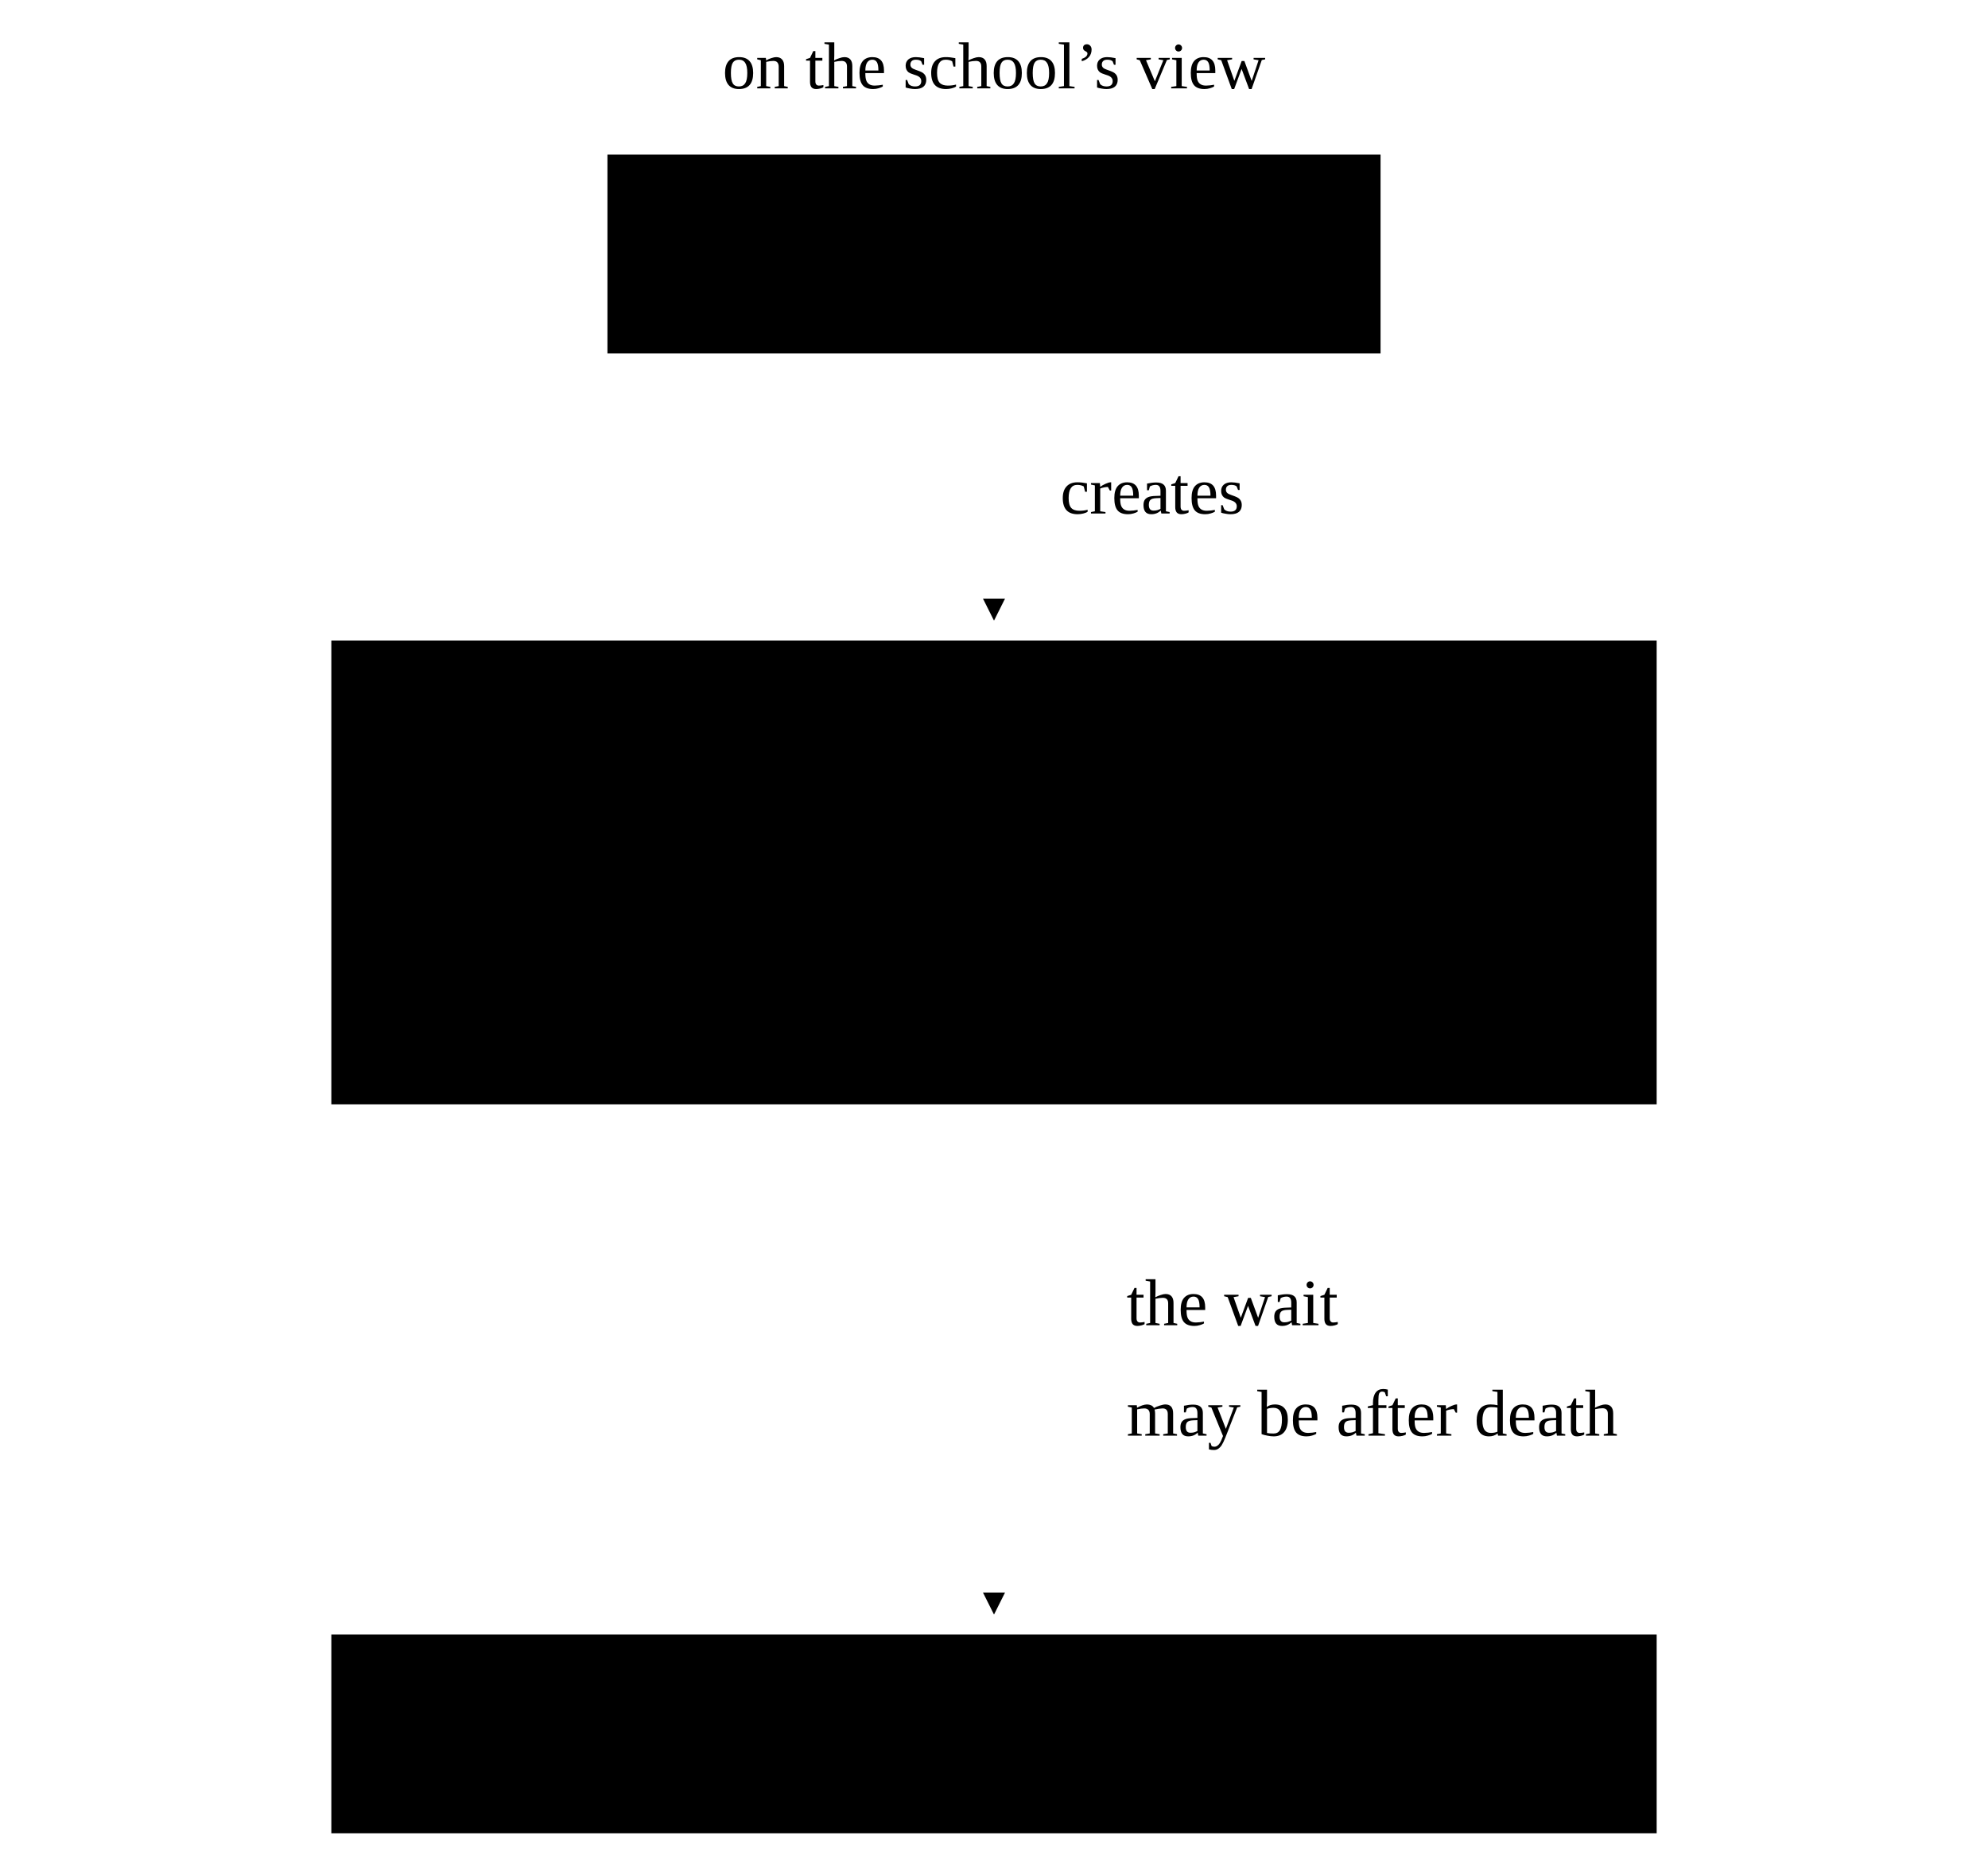
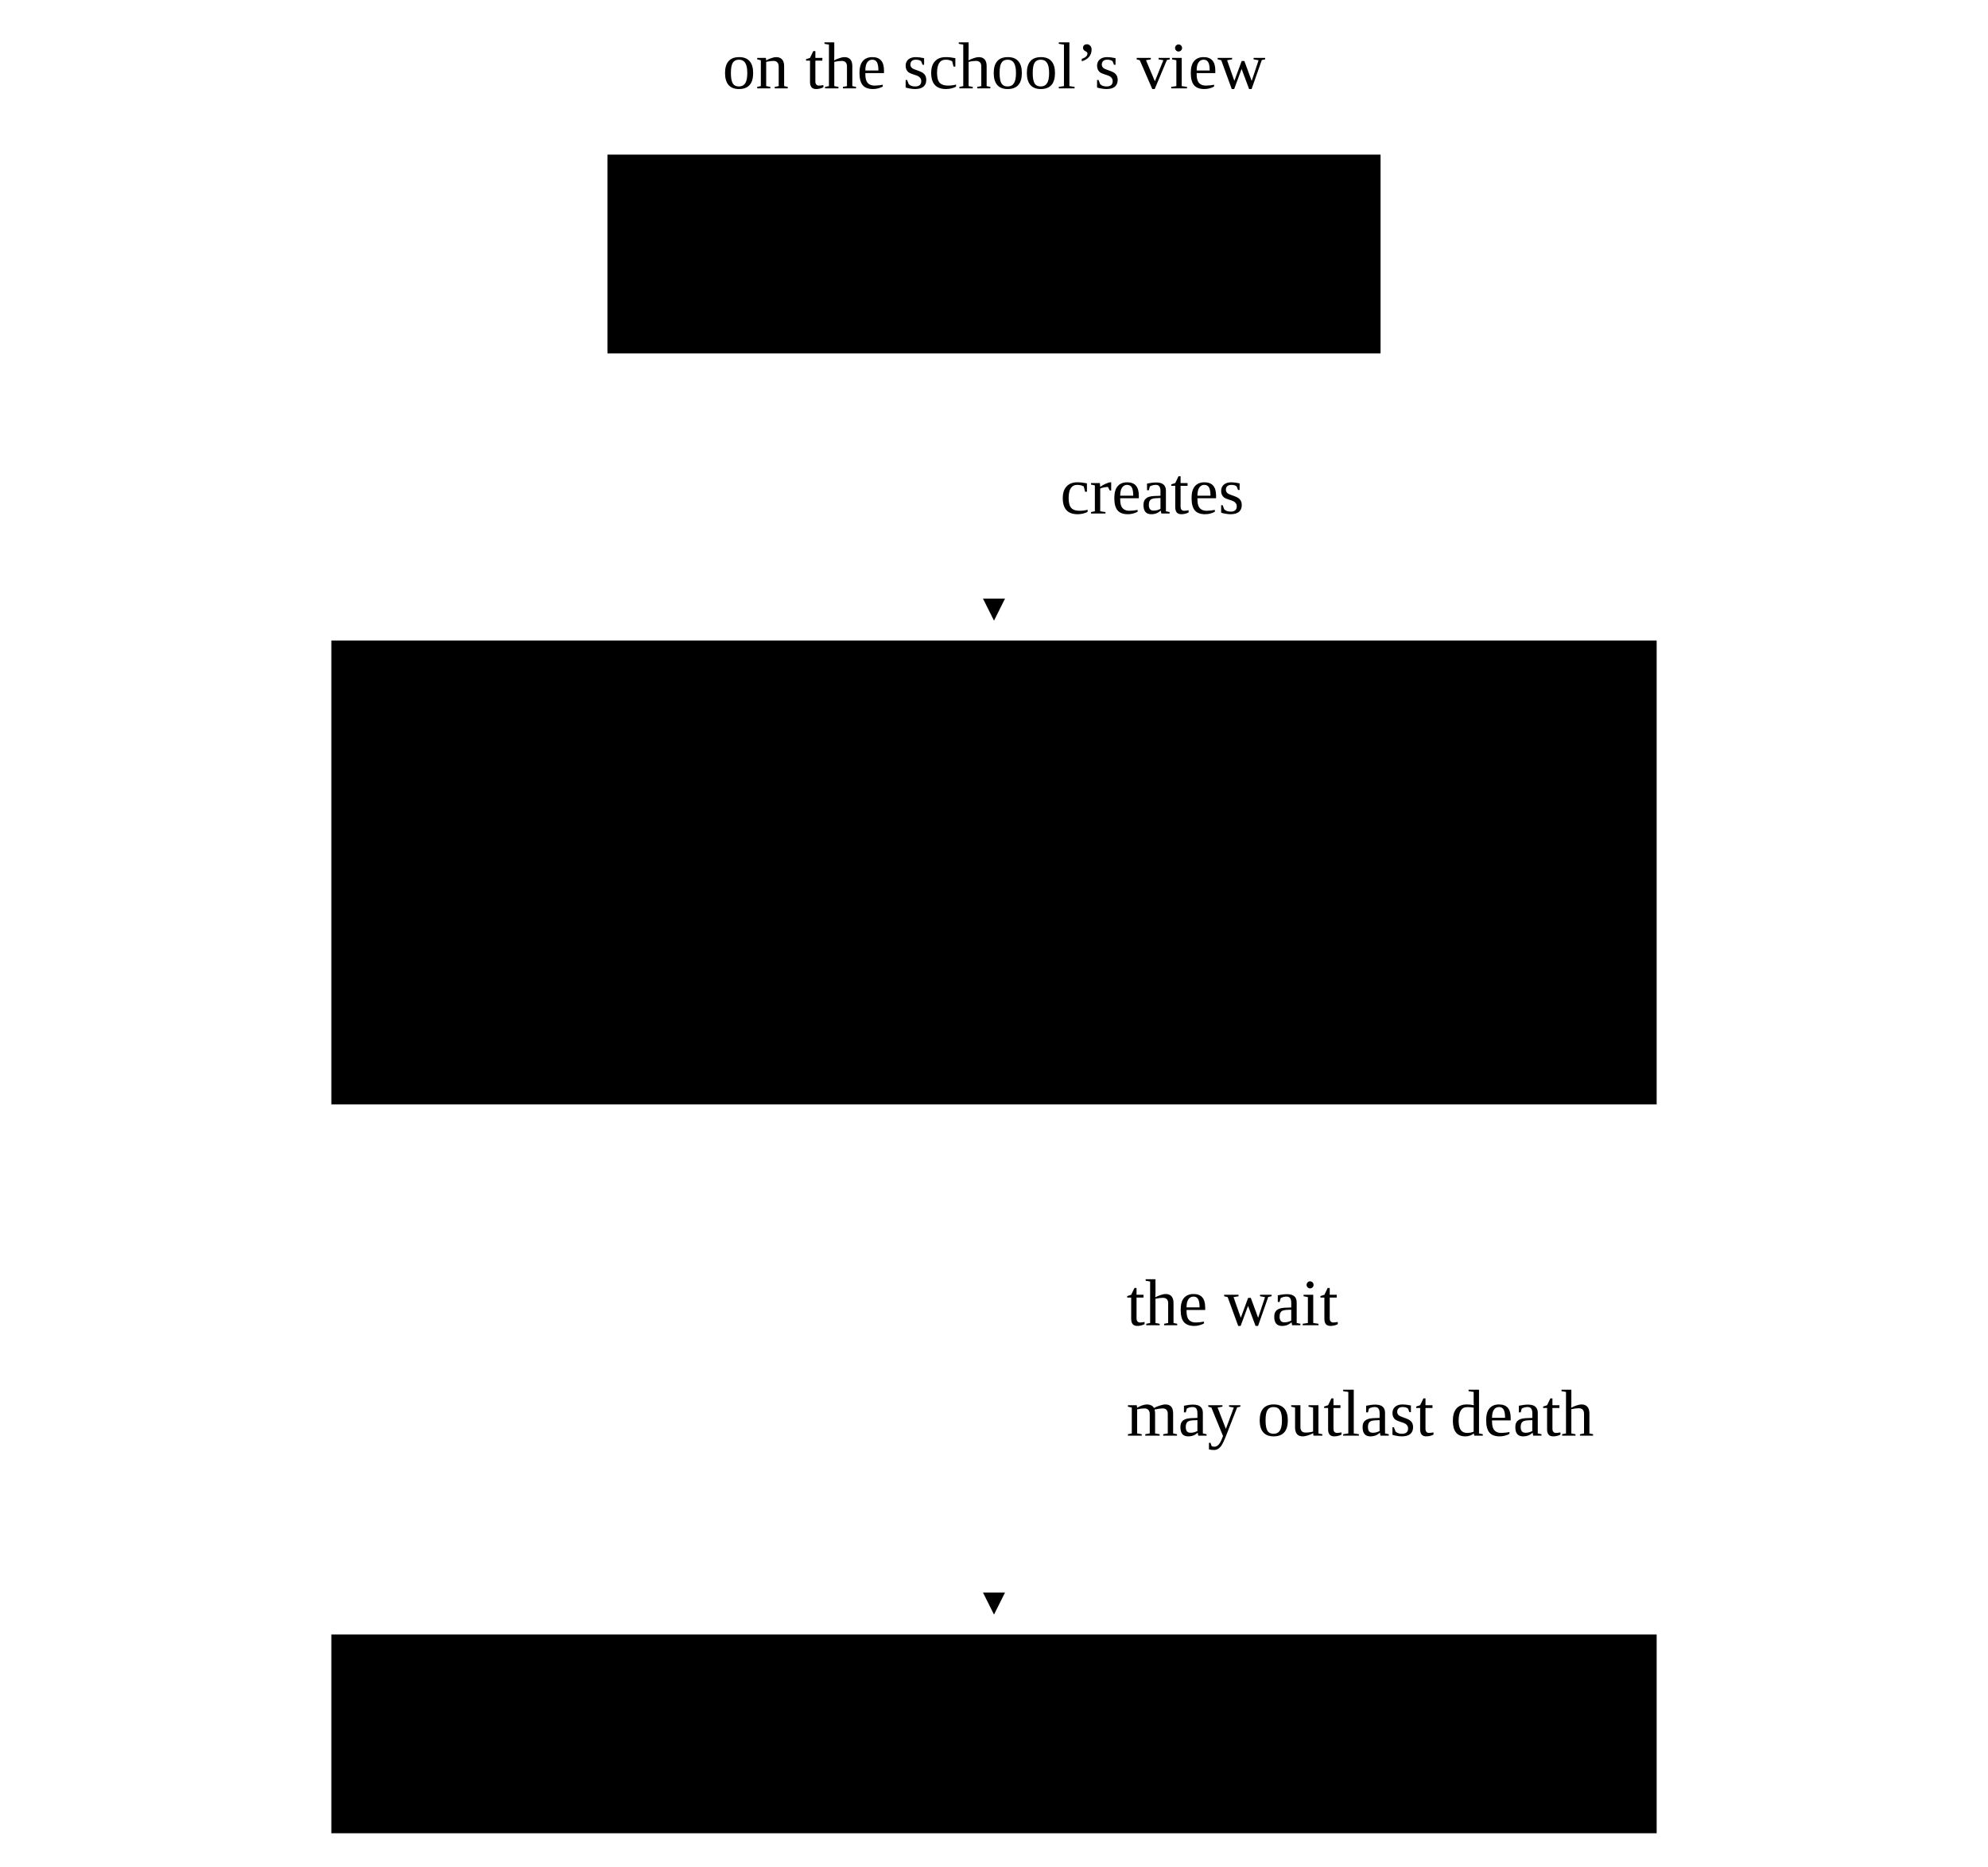
<svg xmlns="http://www.w3.org/2000/svg" viewBox="0 0 360 338">
  <style>
    #fig-mimamsa-apurva .level { transform-box: fill-box; transform-origin: 50% 100%; animation: mimamsa-apurva--rise 0.8s ease-out 1 both; }
    #fig-mimamsa-apurva .wait { animation: mimamsa-apurva--show 0.4s ease-out 0.8s 1 both; }
    #fig-mimamsa-apurva .reward { animation: mimamsa-apurva--show 0.5s ease-out 1.4s 1 both; }
    @keyframes mimamsa-apurva--rise { from { transform: scaleY(0); } }
    @keyframes mimamsa-apurva--show { from { opacity: 0; } }
  </style>
  <defs>
    <marker id="head" viewBox="0 0 10 10" refX="9" refY="5" markerWidth="4" markerHeight="4" orient="auto-start-reverse">
      <path class="ink-fill" d="M0 0L10 5L0 10z" />
    </marker>
  </defs>
  <text class="sans muted" x="180" y="16" text-anchor="middle">on the school’s view</text>
  <rect class="box" x="110" y="28" width="140" height="36" />
  <text x="180" y="51" text-anchor="middle">the rite</text>
  <path class="flow" d="M180 64V112" marker-end="url(#head)" />
  <text class="sans" x="192" y="93">creates</text>
  <rect class="stock hi" x="60" y="116" width="240" height="84" />
  <rect class="line-fill level anim" x="61" y="170" width="238" height="29" />
  <text x="180" y="140" text-anchor="middle">apūrva</text>
  <text x="180" y="162" text-anchor="middle">“transcendental power”</text>
  <g class="wait anim">
    <path class="flow" d="M180 200V236" />
    <path class="flow" d="M170 244L190 234M170 254L190 244" />
    <text class="sans" x="204" y="240">the wait</text>
-     <text x="204" y="260">may be after death</text>
+     <text x="204" y="260">may outlast death</text>
  </g>
  <g class="reward anim">
    <path class="flow" d="M180 252V292" marker-end="url(#head)" />
    <rect class="box" x="60" y="296" width="240" height="36" />
    <text x="180" y="319" text-anchor="middle">the reward, such as heaven</text>
  </g>
</svg>
